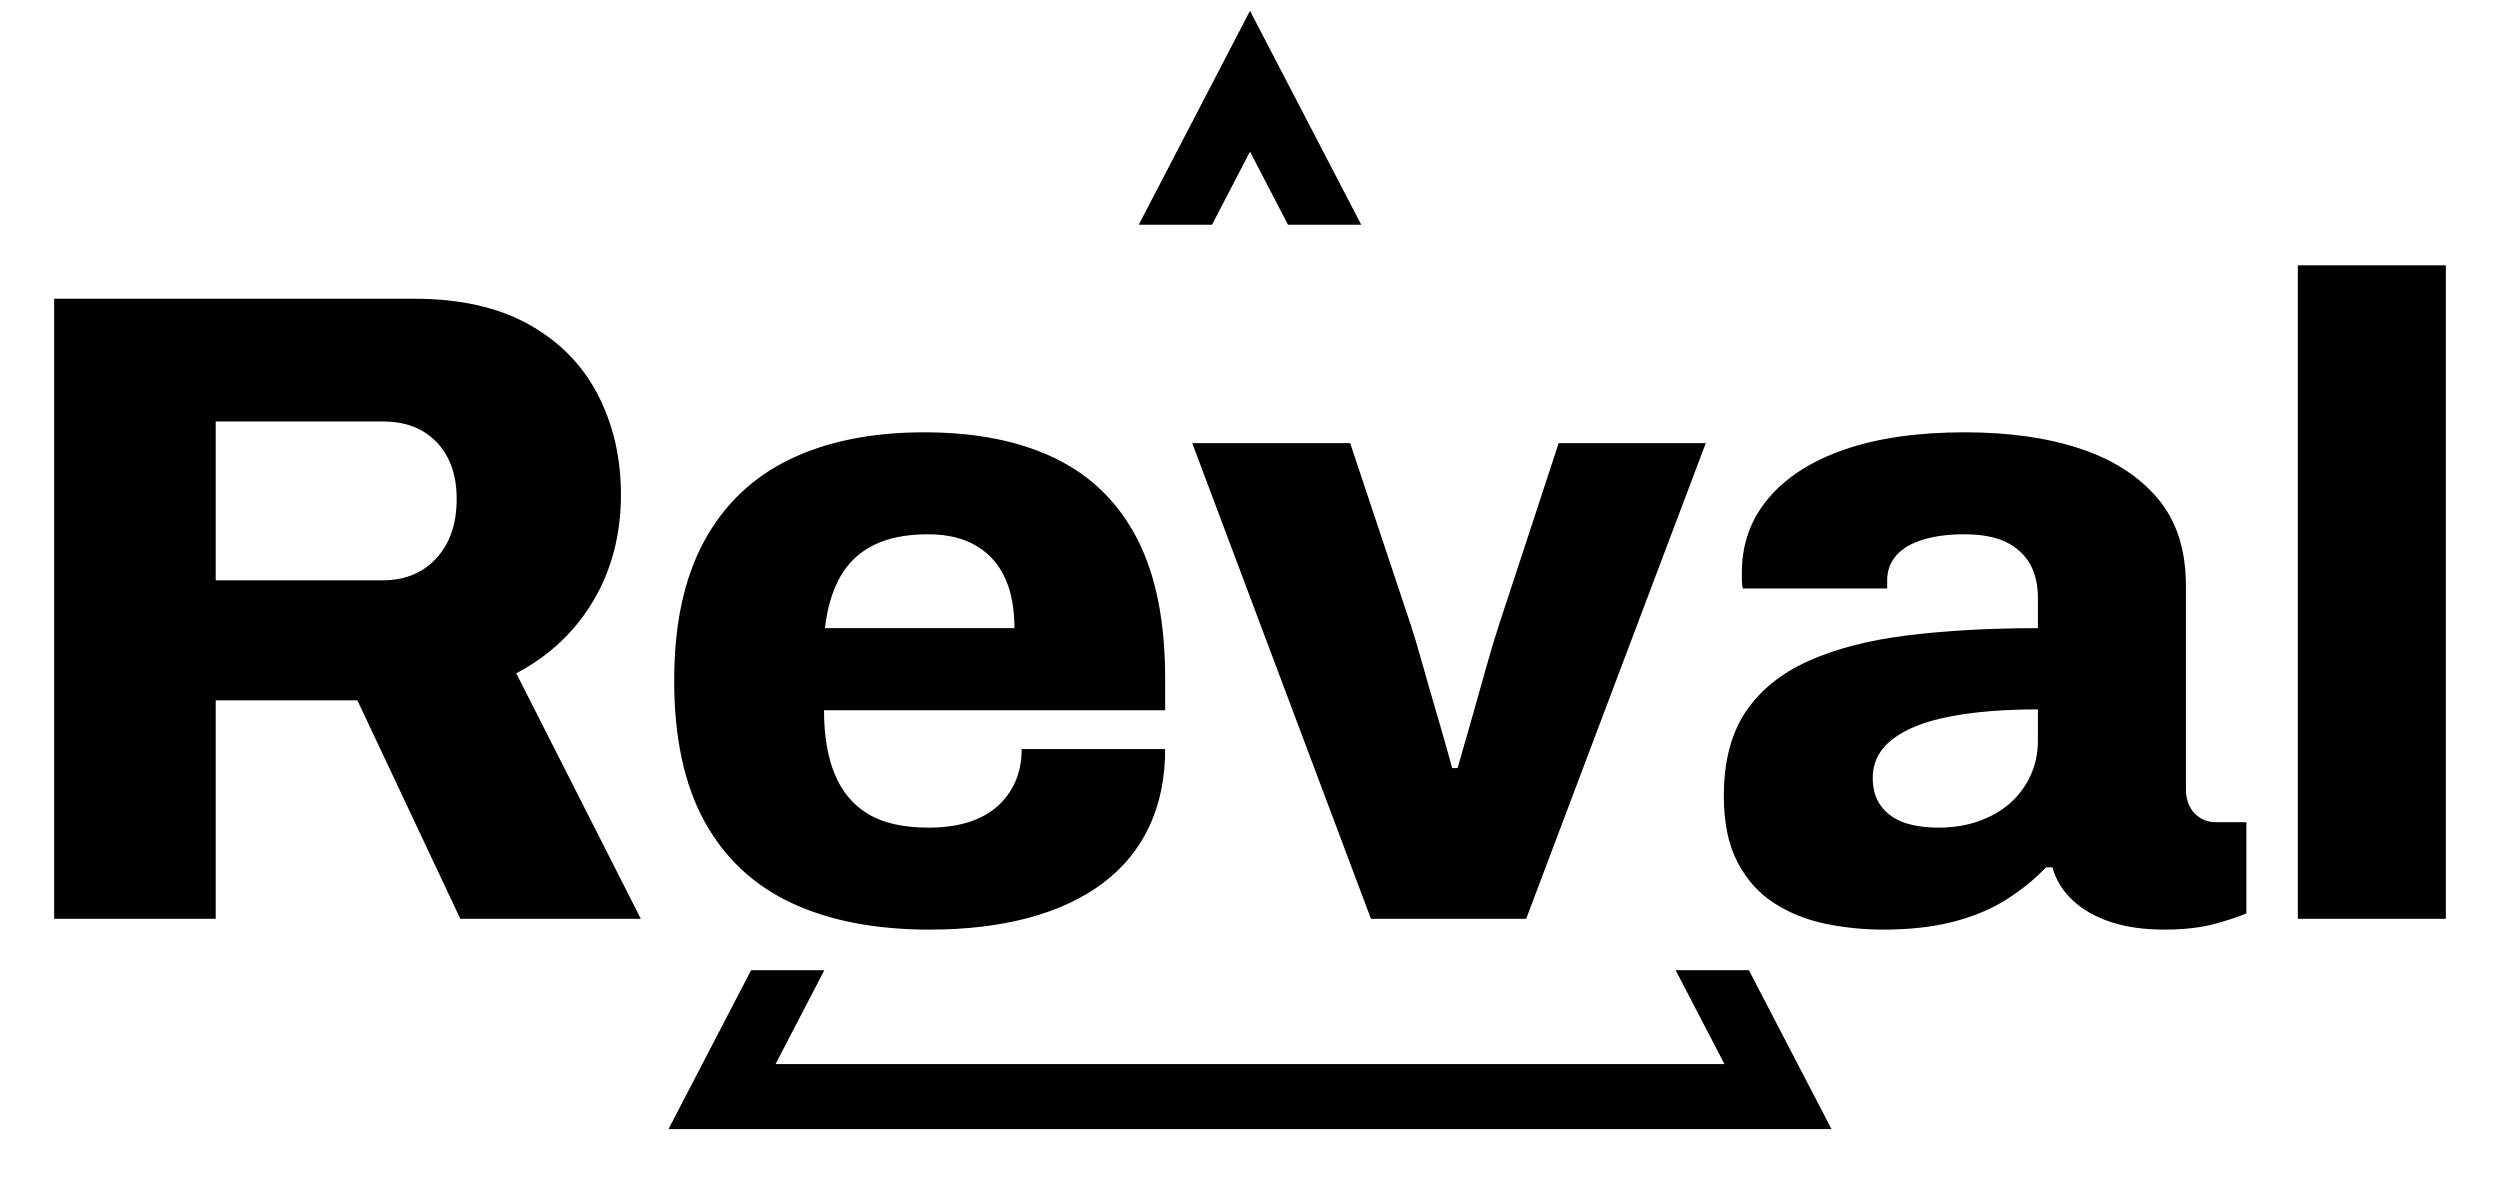
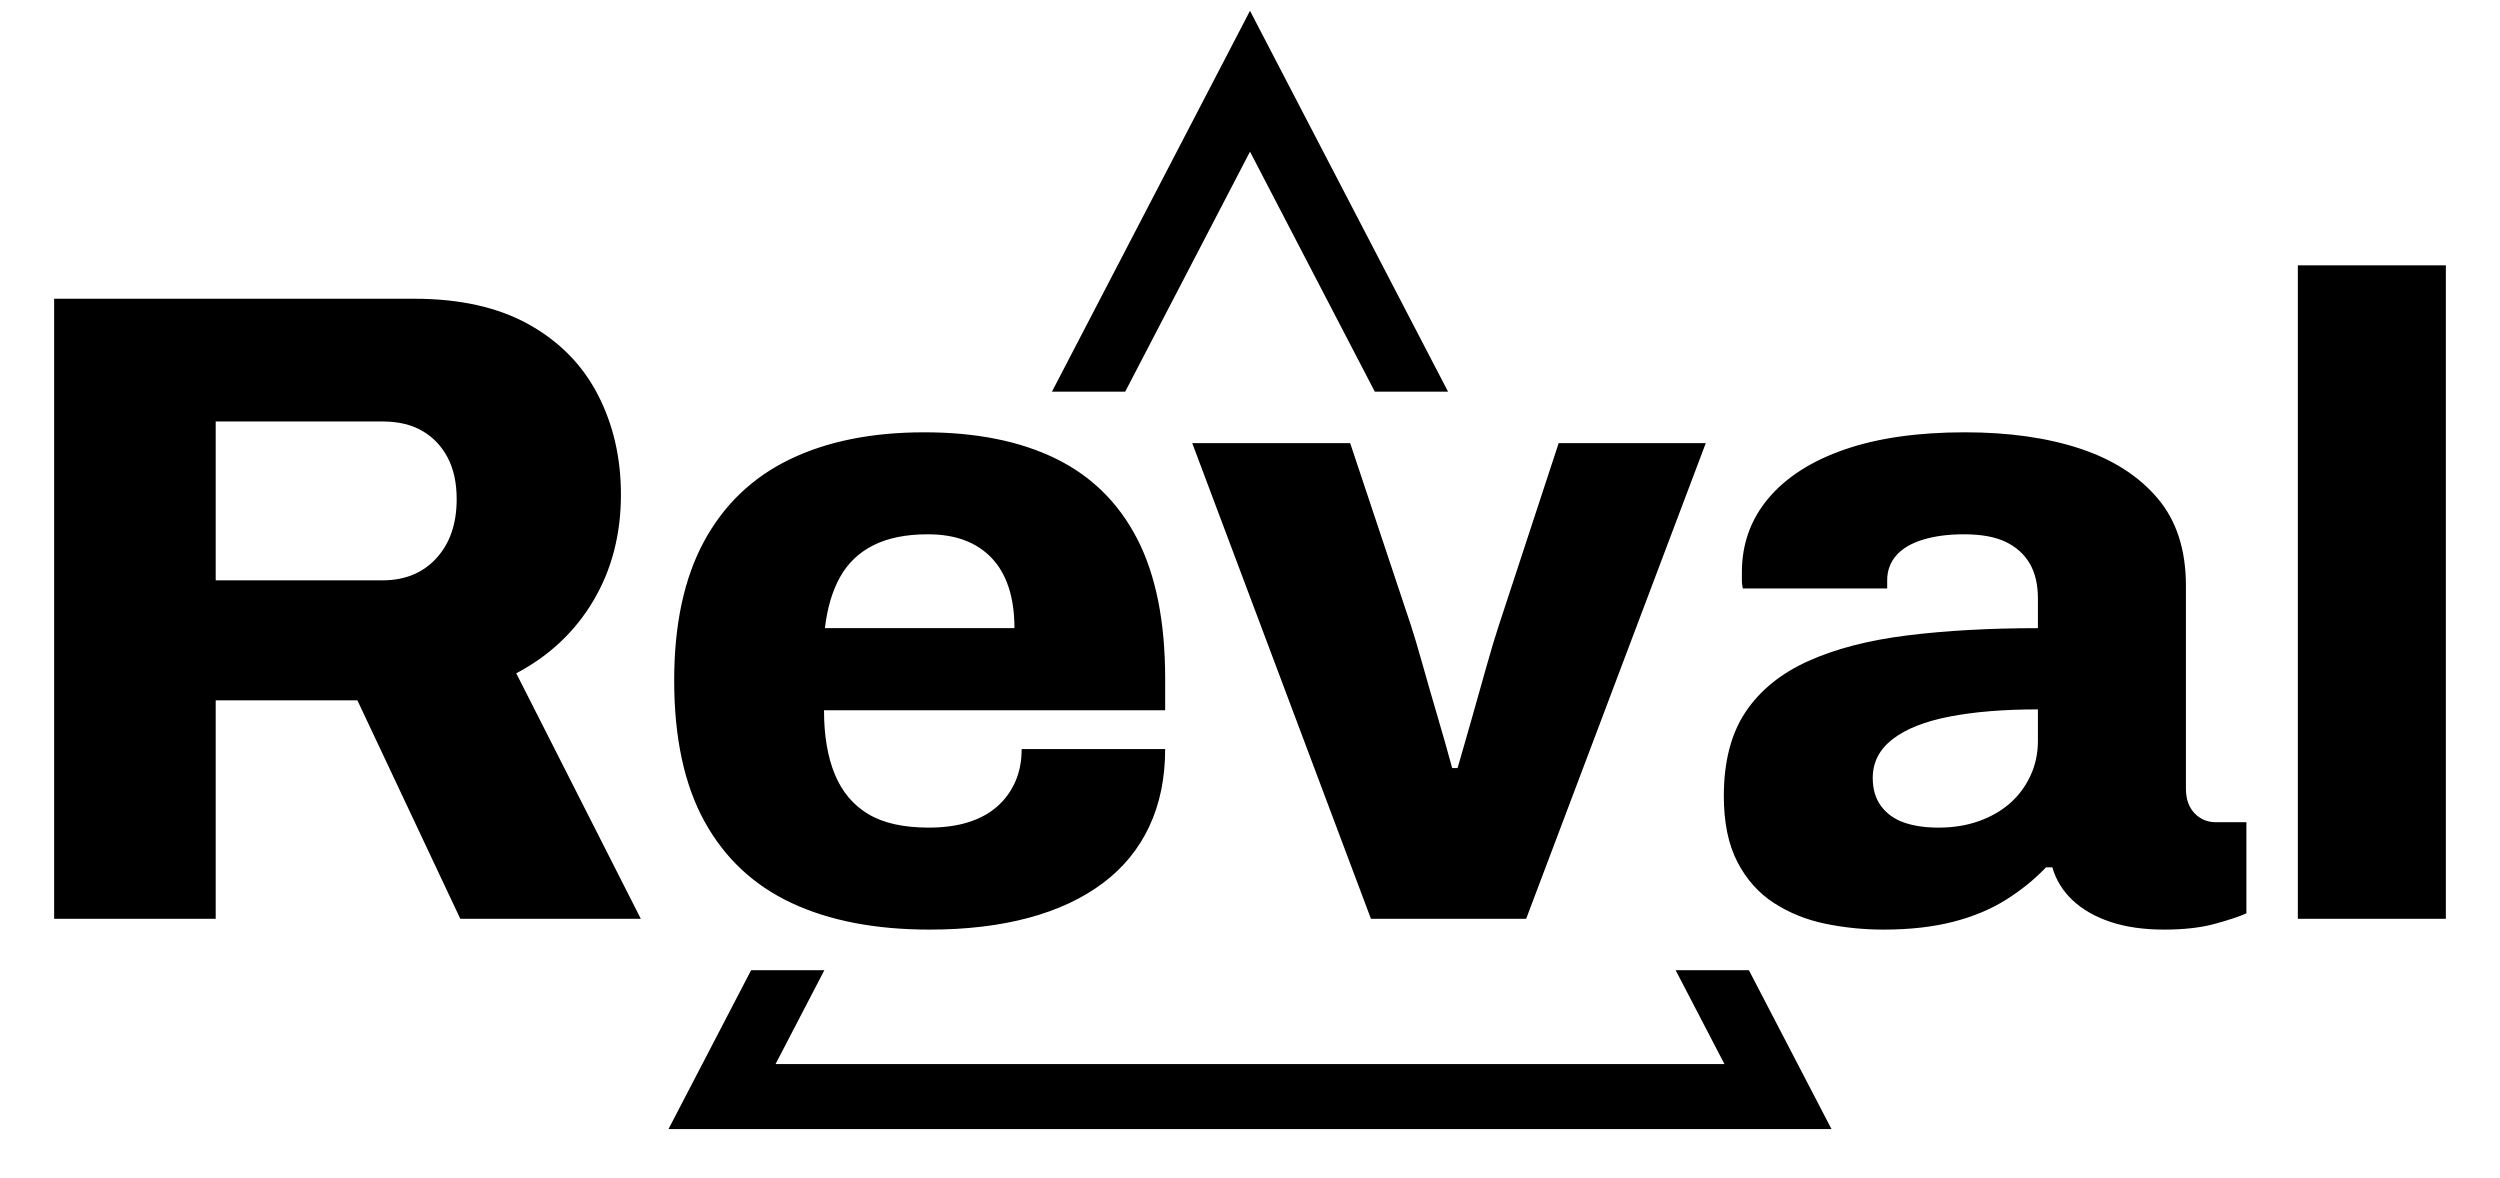
<svg xmlns="http://www.w3.org/2000/svg" viewBox="15 -1018 2770 1305" role="img" aria-label="Reval">
  <defs>
    <clipPath id="gap-m">
-       <rect x="15" y="-1018" width="2770" height="249" />
+       <rect x="15" y="-1018" width="2770" height="434" />
      <rect x="15" y="57" width="2770" height="230" />
    </clipPath>
  </defs>
  <path clip-path="url(#gap-m)" d="M1400 -928L1985 197H815Z" fill="none" stroke="currentColor" stroke-width="72" stroke-linejoin="miter" stroke-miterlimit="4" />
  <path fill="currentColor" d="M75 0V-687H474Q550 -687 601.0 -658.5Q652 -630 677.5 -580.5Q703 -531 703 -470Q703 -404 672.5 -352.5Q642 -301 587 -272L725 0H525L411 -242H254V0ZM254 -375H439Q476 -375 498.5 -399.5Q521 -424 521 -465Q521 -492 511.0 -511.0Q501 -530 483.0 -540.5Q465 -551 439 -551H254Z" />
  <path fill="currentColor" d="M1045.0 12Q955.0 12 892.0 -17.5Q829.0 -47 795.5 -108.0Q762.0 -169 762.0 -264Q762.0 -357 795.0 -418.0Q828.0 -479 890.0 -509.0Q952.0 -539 1039.0 -539Q1125.0 -539 1184.5 -510.0Q1244.0 -481 1275.0 -421.0Q1306.0 -361 1306.0 -266V-231H928.0Q928.0 -189 940.0 -160.0Q952.0 -131 977.0 -116.0Q1002.0 -101 1044.0 -101Q1069.0 -101 1088.0 -107.0Q1107.0 -113 1120.0 -124.5Q1133.0 -136 1140.0 -152.0Q1147.0 -168 1147.0 -188H1306.0Q1306.0 -140 1288.5 -102.5Q1271.0 -65 1237.0 -39.5Q1203.0 -14 1154.5 -1.0Q1106.0 12 1045.0 12ZM929.0 -322H1139.0Q1139.0 -348 1132.5 -367.5Q1126.0 -387 1113.5 -400.0Q1101.0 -413 1083.5 -419.5Q1066.0 -426 1043.0 -426Q1007.0 -426 983.0 -414.0Q959.0 -402 946.0 -379.0Q933.0 -356 929.0 -322Z M1534.0 0 1336.0 -527H1511.0L1578.0 -326Q1583.0 -311 1591.0 -282.5Q1599.0 -254 1608.0 -223.5Q1617.0 -193 1624.0 -167H1630.0Q1637.0 -191 1645.5 -221.0Q1654.0 -251 1662.0 -279.5Q1670.0 -308 1676.0 -326L1742.0 -527H1905.0L1706.0 0Z M2102.0 12Q2069.0 12 2037.5 5.5Q2006.0 -1 1980.5 -17.5Q1955.0 -34 1940.0 -63.0Q1925.0 -92 1925.0 -136Q1925.0 -193 1949.0 -229.0Q1973.0 -265 2018.5 -285.5Q2064.0 -306 2128.5 -314.0Q2193.0 -322 2273.0 -322V-355Q2273.0 -378 2264.0 -393.5Q2255.0 -409 2237.5 -417.5Q2220.0 -426 2191.0 -426Q2165.0 -426 2145.5 -420.0Q2126.0 -414 2116.0 -402.5Q2106.0 -391 2106.0 -375V-366H1946.0Q1945.0 -371 1945.0 -374.5Q1945.0 -378 1945.0 -384Q1945.0 -431 1974.5 -466.0Q2004.0 -501 2059.0 -520.0Q2114.0 -539 2192.0 -539Q2265.0 -539 2319.5 -521.0Q2374.0 -503 2405.5 -466.0Q2437.0 -429 2437.0 -369V-144Q2437.0 -127 2446.5 -117.0Q2456.0 -107 2470.0 -107H2504.0V-6Q2493.0 -1 2469.5 5.5Q2446.0 12 2413.0 12Q2379.0 12 2353.5 3.5Q2328.0 -5 2311.5 -20.5Q2295.0 -36 2289.0 -57H2282.0Q2263.0 -37 2237.5 -21.0Q2212.0 -5 2178.5 3.5Q2145.0 12 2102.0 12ZM2163.0 -101Q2187.0 -101 2207.0 -108.0Q2227.0 -115 2241.5 -127.5Q2256.0 -140 2264.5 -158.0Q2273.0 -176 2273.0 -197V-232Q2216.0 -232 2175.0 -224.0Q2134.0 -216 2112.0 -199.0Q2090.0 -182 2090.0 -156Q2090.0 -137 2099.5 -124.5Q2109.0 -112 2125.0 -106.5Q2141.0 -101 2163.0 -101Z M2561.0 0V-724H2725.0V0Z" />
</svg>
